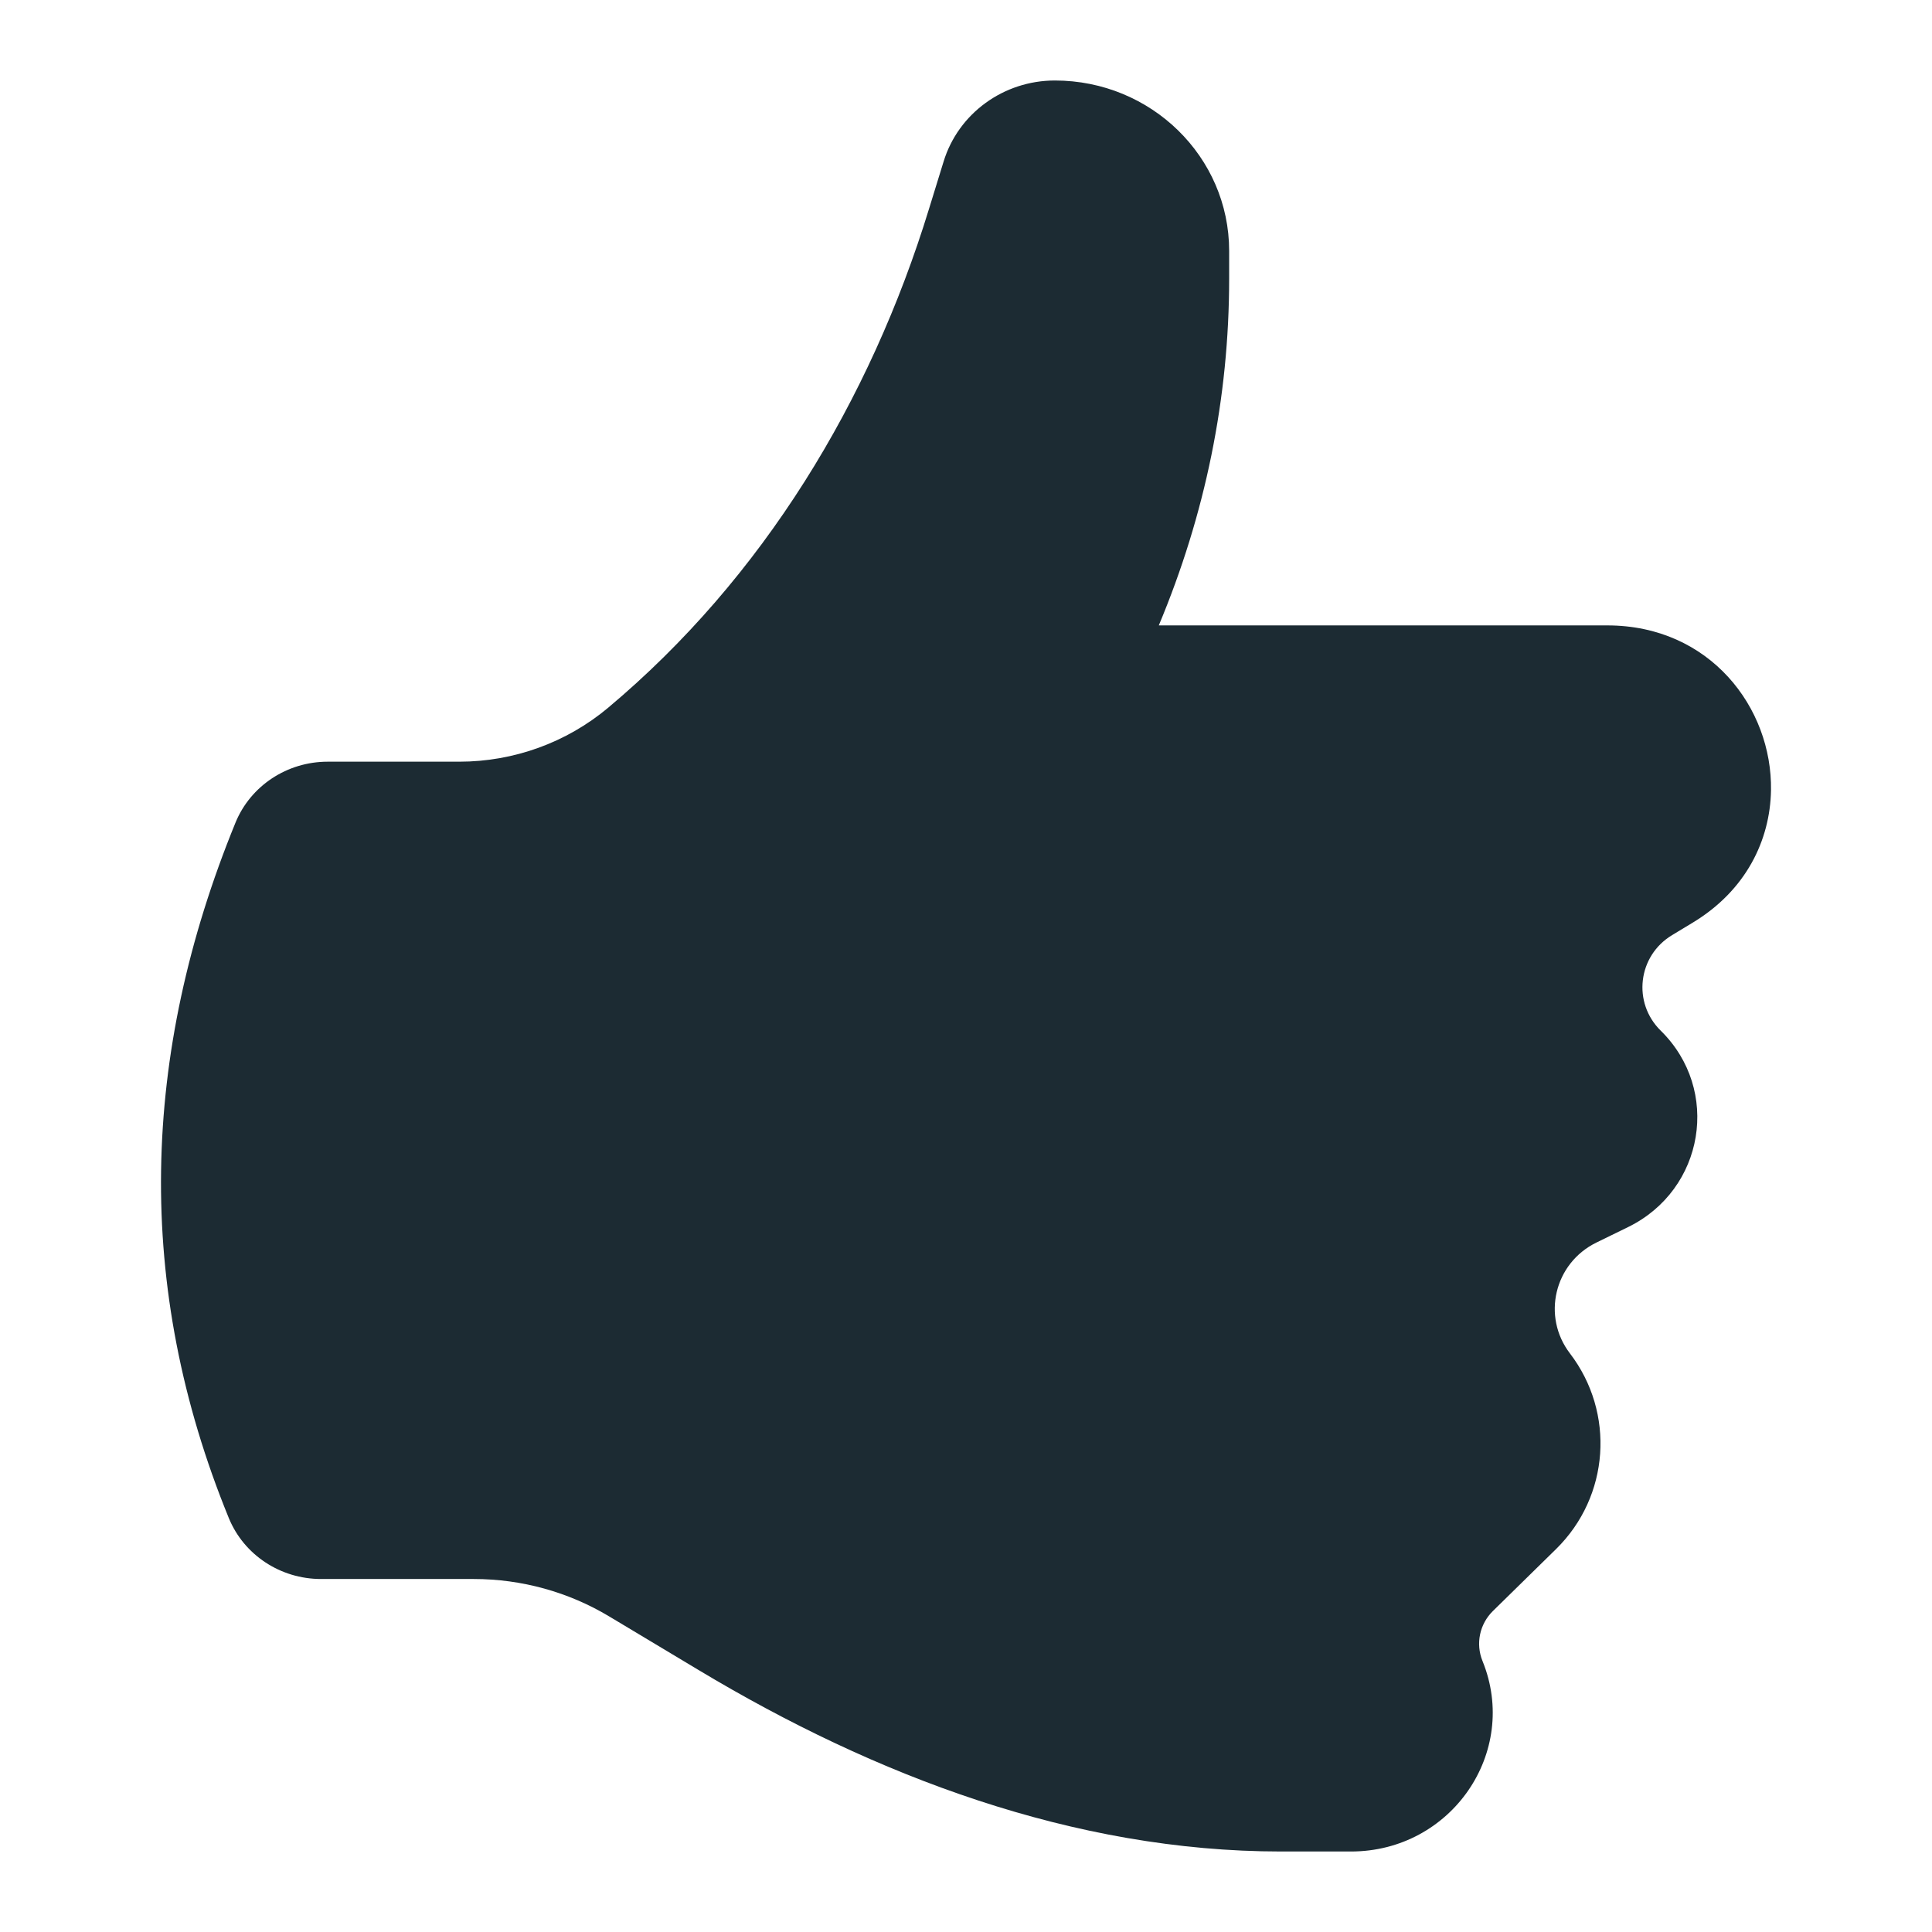
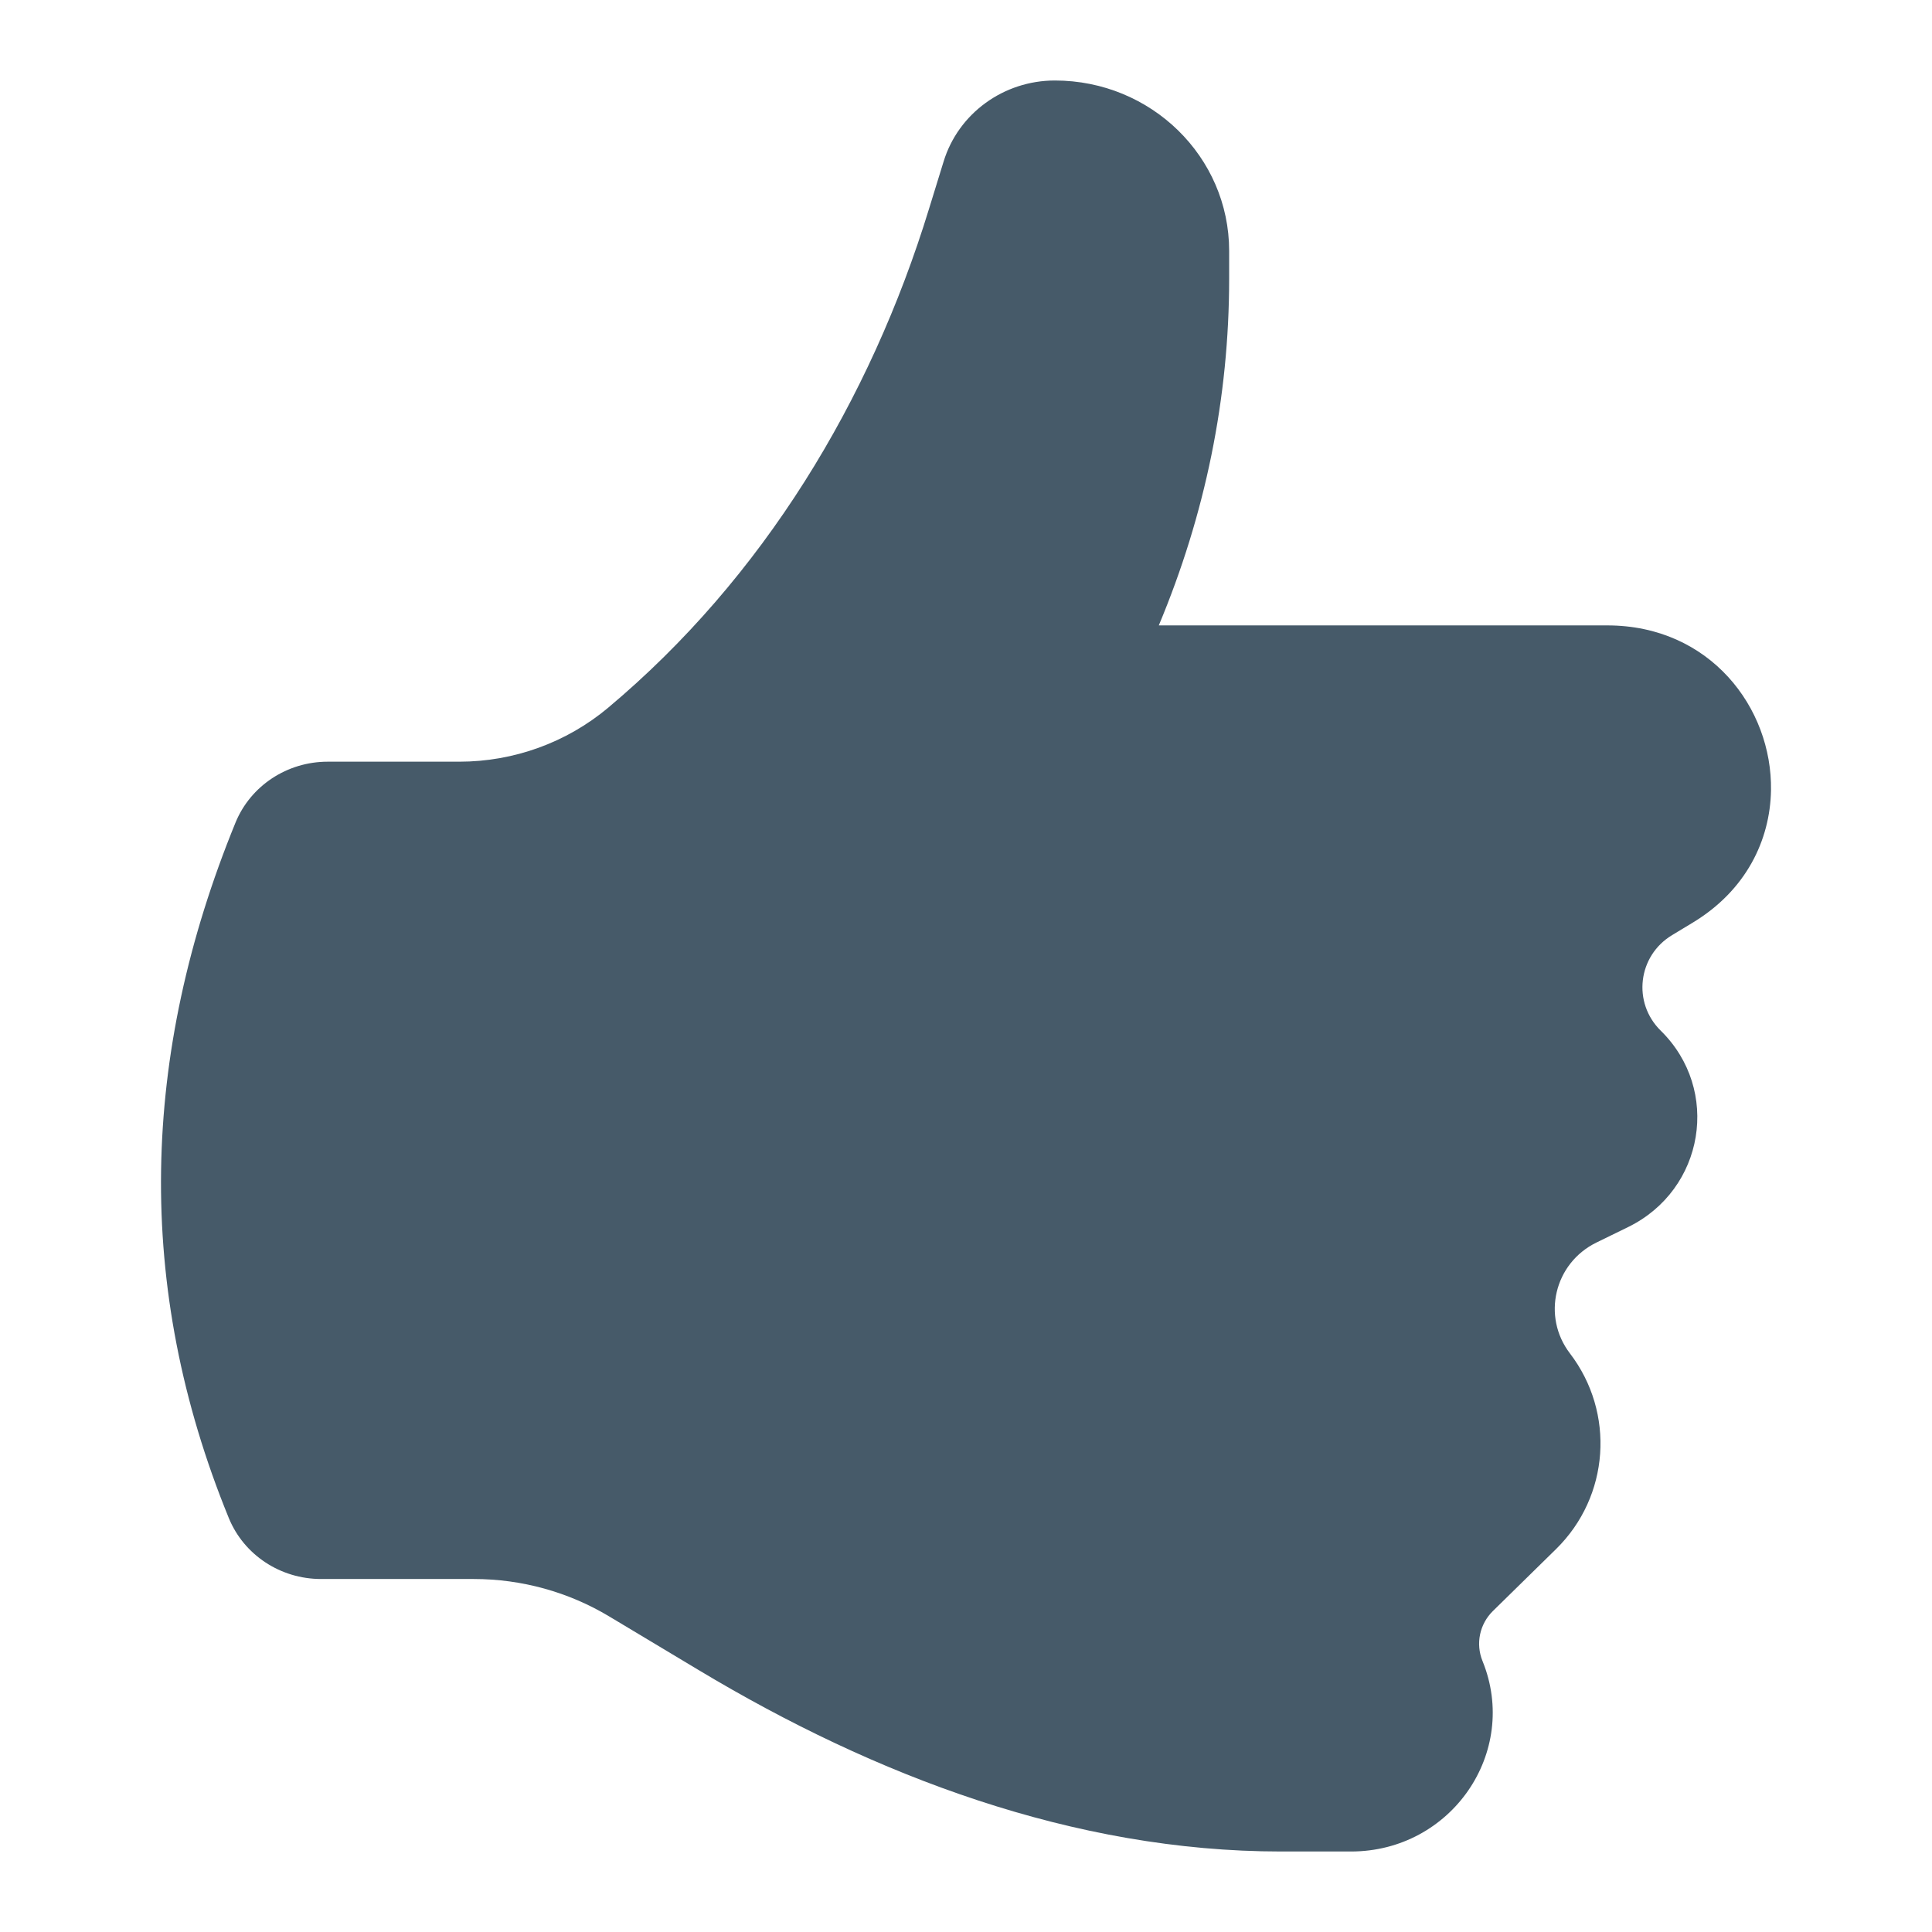
<svg xmlns="http://www.w3.org/2000/svg" width="24" height="24" viewBox="0 0 24 24" fill="none">
-   <path d="M4.07 9.462H5.705C6.383 9.462 7.038 9.224 7.553 8.793C9.481 7.177 10.811 4.974 11.54 2.596L11.722 2.006C11.905 1.409 12.467 1 13.104 1C14.3 1 15.269 1.948 15.269 3.117V3.458C15.269 4.948 14.972 6.39 14.395 7.769H19.966C21.241 7.769 22.017 8.792 22 9.818C21.989 10.44 21.688 11.062 21.03 11.46L20.772 11.616C20.345 11.873 20.276 12.455 20.63 12.803C21.379 13.538 21.174 14.777 20.227 15.242L19.83 15.436C19.307 15.693 19.152 16.354 19.502 16.812C20.067 17.551 19.995 18.589 19.331 19.242L18.546 20.012C18.38 20.175 18.329 20.419 18.416 20.633C18.878 21.767 18.027 23 16.783 23H15.913C13.34 23 10.87 22.062 8.677 20.745L7.568 20.08C7.062 19.776 6.48 19.615 5.886 19.615H3.988C3.483 19.615 3.029 19.315 2.842 18.857C2.254 17.419 1.98 15.979 2.001 14.539C2.022 13.098 2.337 11.658 2.925 10.22C3.112 9.762 3.566 9.462 4.07 9.462Z" fill="#1C2B33" style="fill:#1C2B33;fill:color(display-p3 0.11 0.169 0.2);fill-opacity:1;" />
+   <path d="M4.07 9.462H5.705C6.383 9.462 7.038 9.224 7.553 8.793C9.481 7.177 10.811 4.974 11.54 2.596L11.722 2.006C11.905 1.409 12.467 1 13.104 1C14.3 1 15.269 1.948 15.269 3.117V3.458C15.269 4.948 14.972 6.39 14.395 7.769H19.966C21.241 7.769 22.017 8.792 22 9.818C21.989 10.44 21.688 11.062 21.03 11.46L20.772 11.616C20.345 11.873 20.276 12.455 20.63 12.803C21.379 13.538 21.174 14.777 20.227 15.242L19.83 15.436C19.307 15.693 19.152 16.354 19.502 16.812C20.067 17.551 19.995 18.589 19.331 19.242L18.546 20.012C18.38 20.175 18.329 20.419 18.416 20.633C18.878 21.767 18.027 23 16.783 23H15.913C13.34 23 10.87 22.062 8.677 20.745L7.568 20.08C7.062 19.776 6.48 19.615 5.886 19.615H3.988C3.483 19.615 3.029 19.315 2.842 18.857C2.254 17.419 1.98 15.979 2.001 14.539C2.022 13.098 2.337 11.658 2.925 10.22C3.112 9.762 3.566 9.462 4.07 9.462Z" fill="#465A69" style="fill:#465A69;fill:color(display-p3 0.275 0.353 0.412);fill-opacity:1;" />
</svg>
